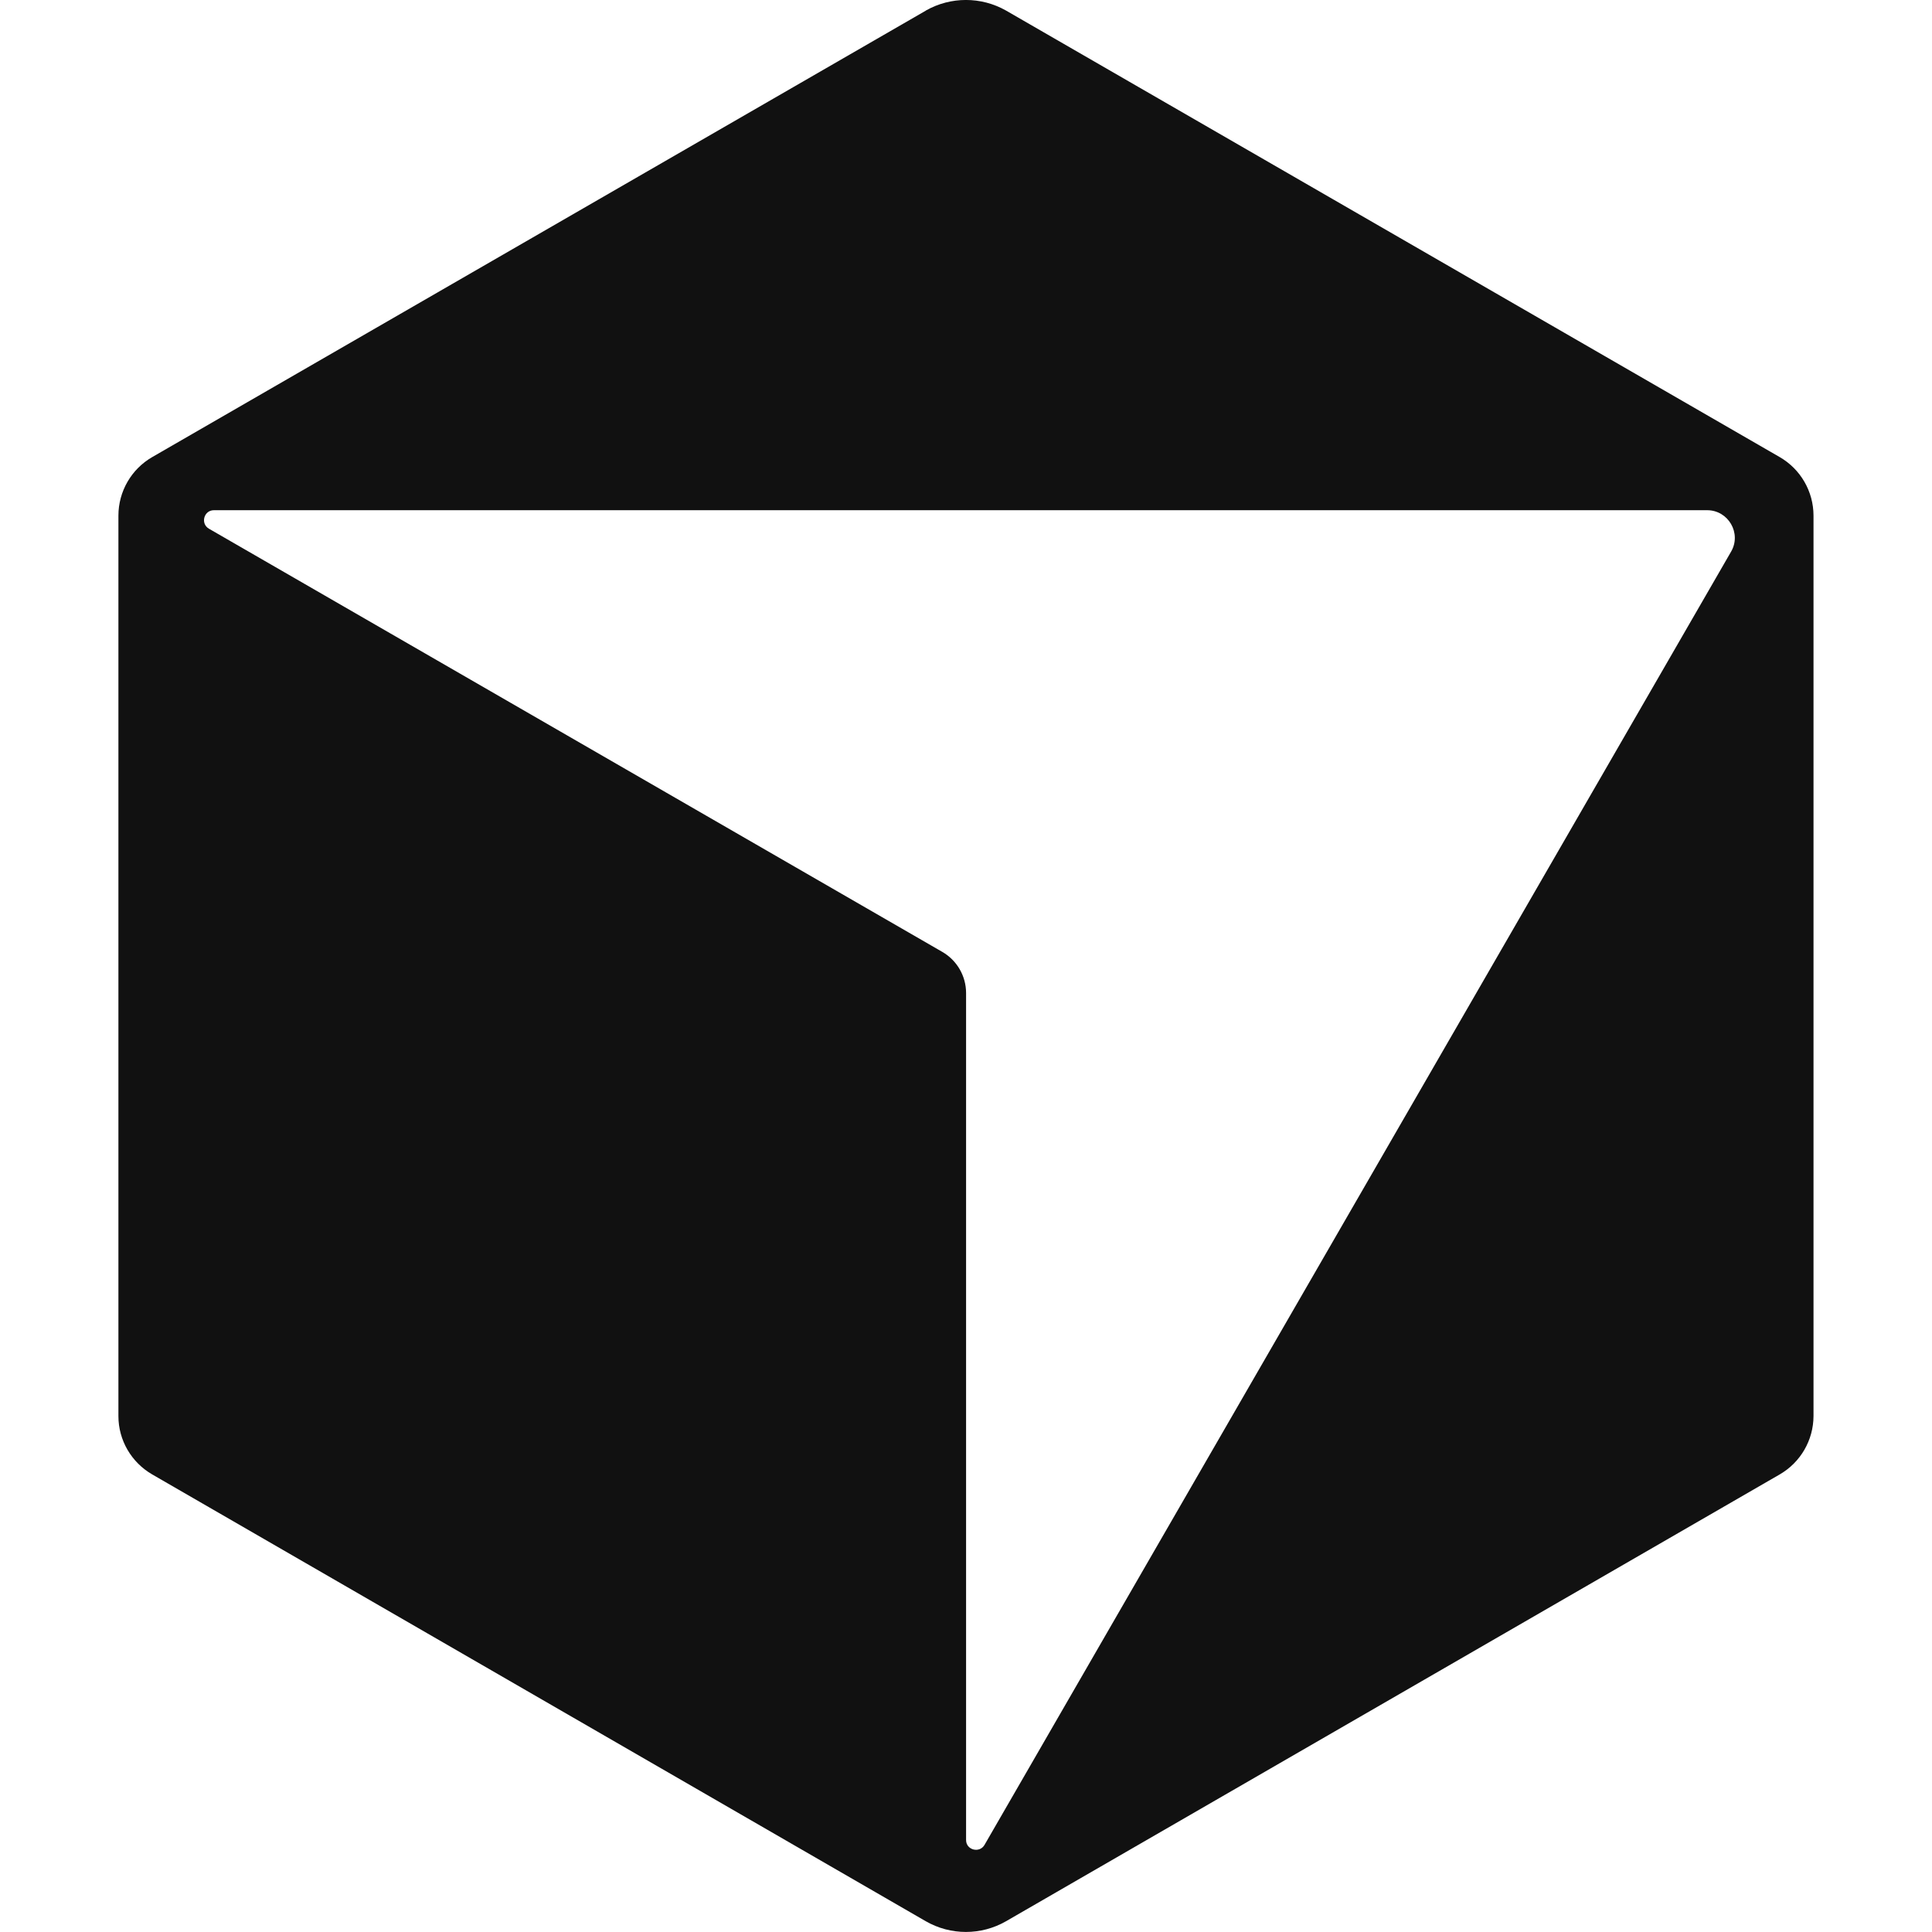
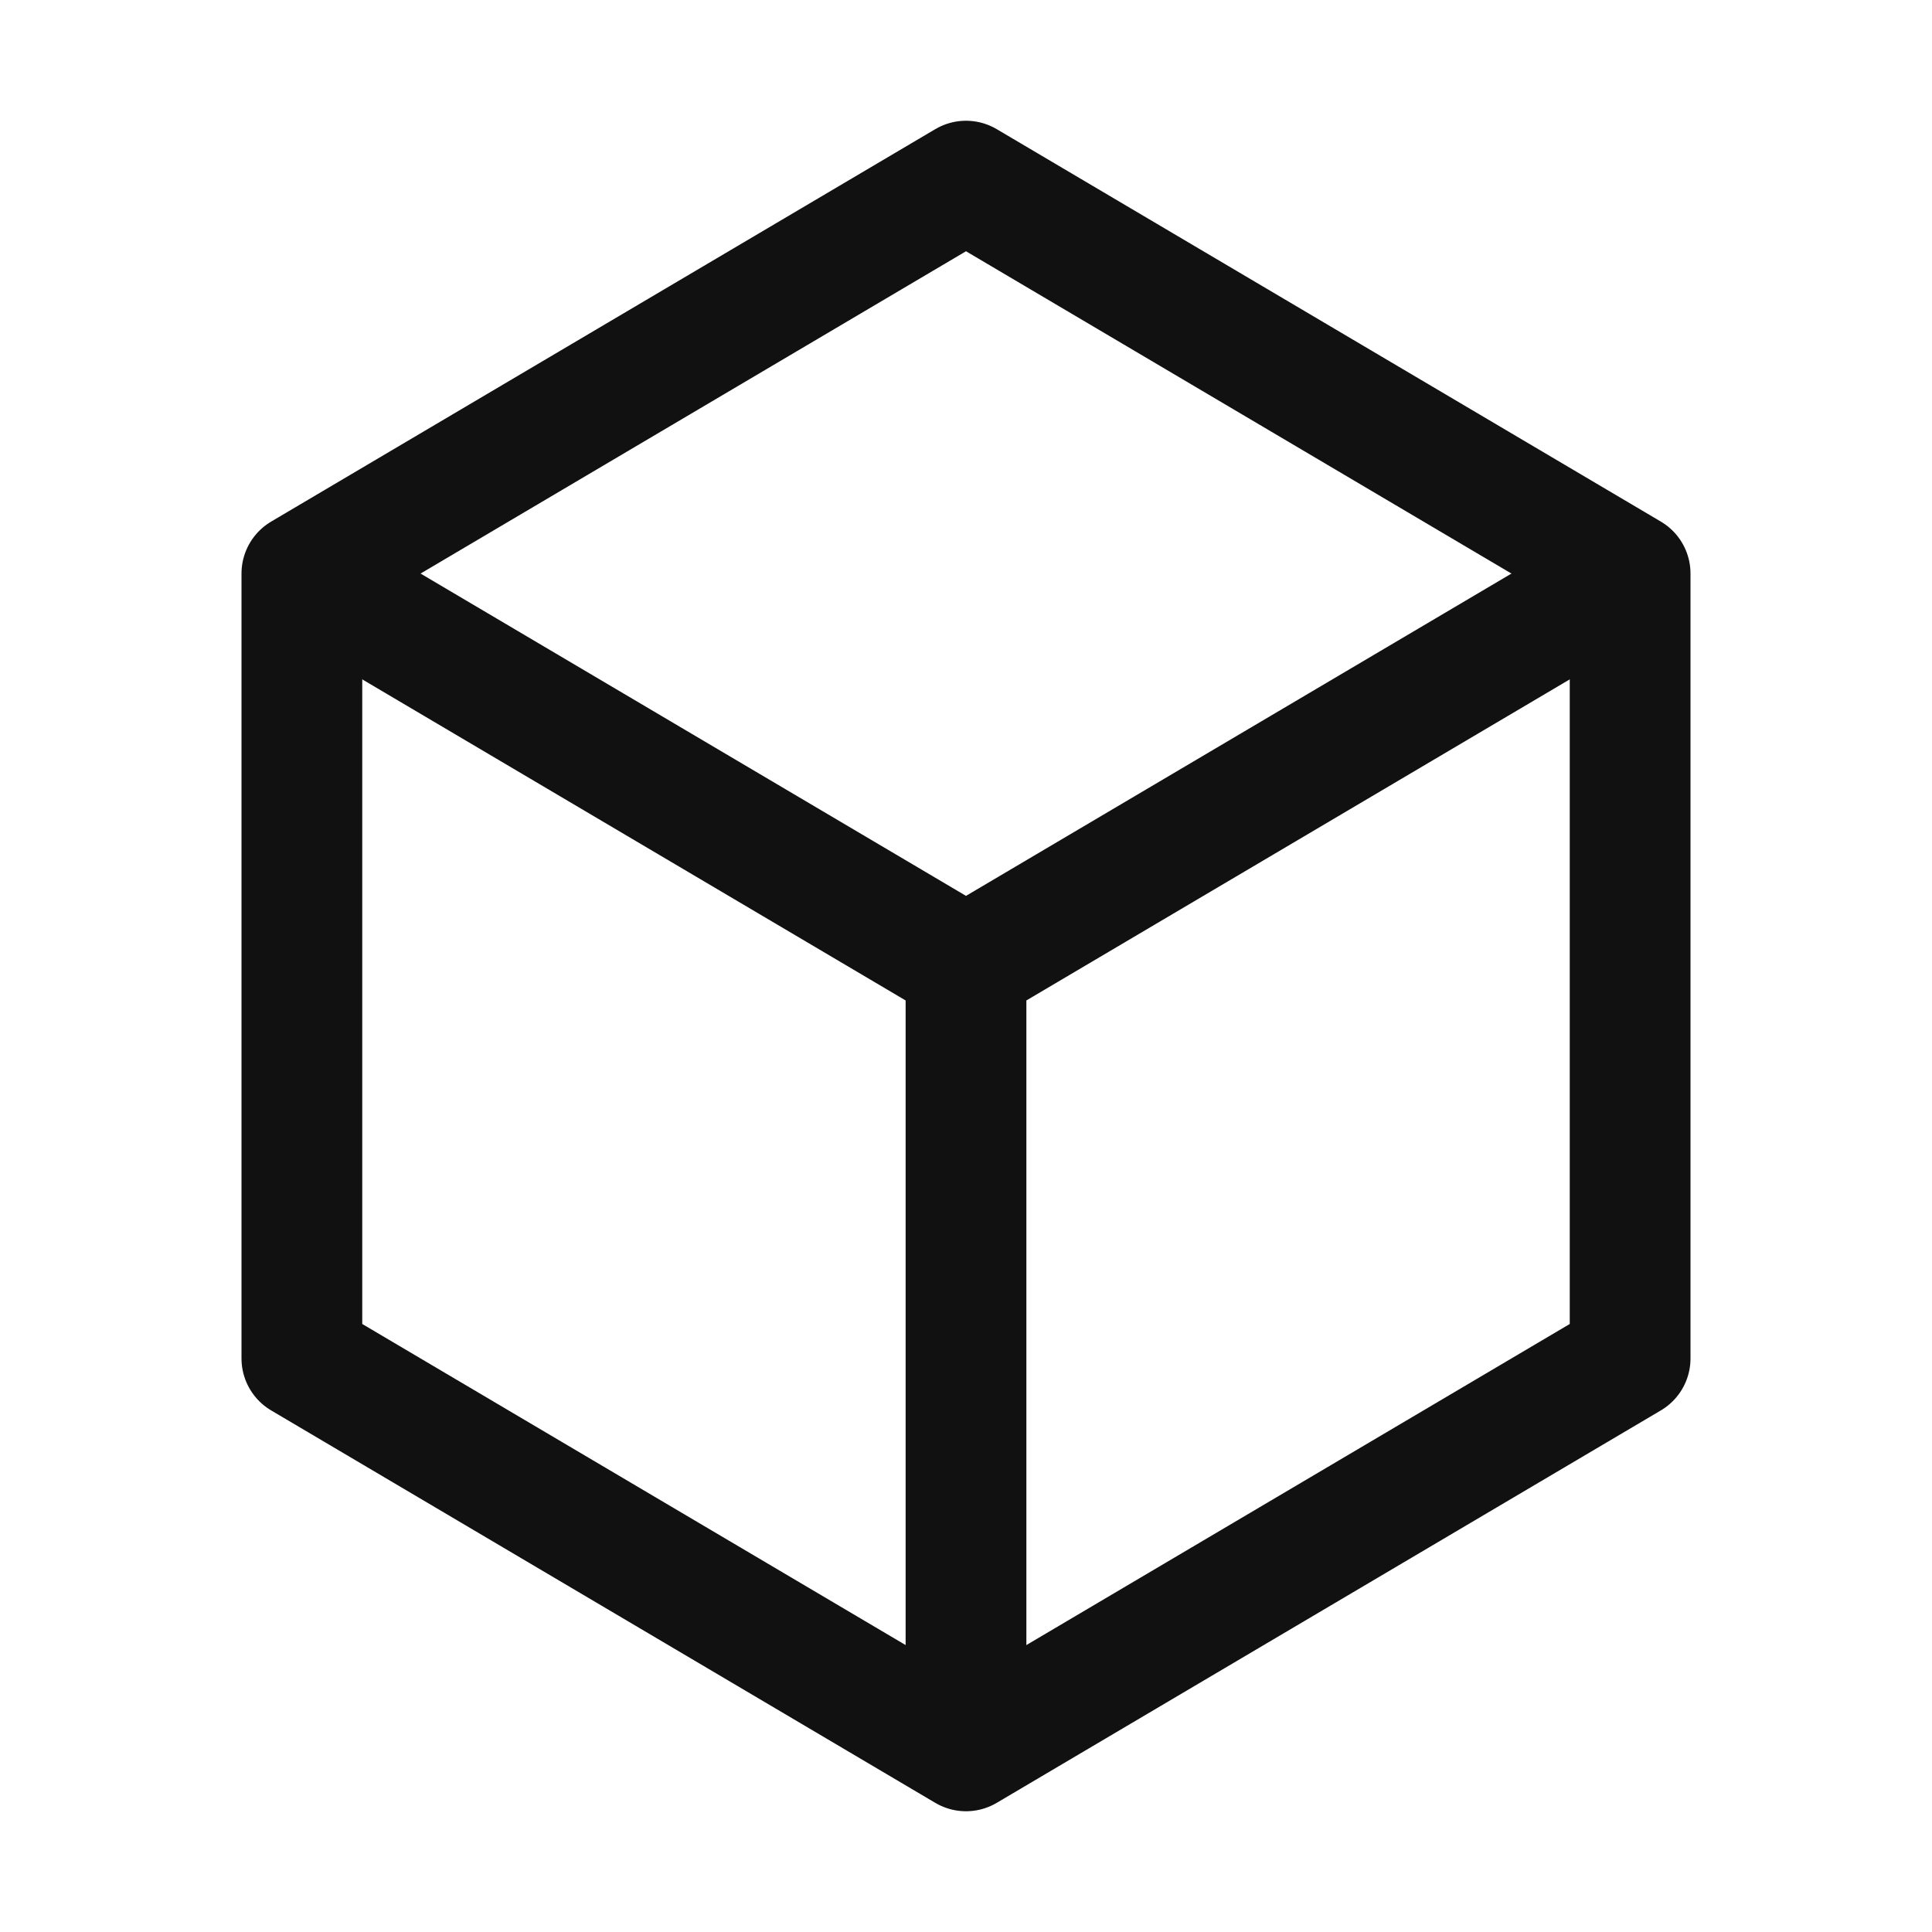
- <svg xmlns="http://www.w3.org/2000/svg" fill="#111" fill-rule="evenodd" height="1em" style="flex:none;line-height:1" viewBox="0 0 24 24" width="1em">
-   <path d="M11.503.131 1.891 5.678a.84.84 0 0 0-.42.726v11.188c0 .3.162.575.42.724l9.609 5.55a1 1 0 0 0 .998 0l9.61-5.55a.84.84 0 0 0 .42-.724V6.404a.84.84 0 0 0-.42-.726L12.497.131a1.01 1.01 0 0 0-.996 0M2.657 6.338h18.55c.263 0 .43.287.297.515L12.23 22.918c-.062.107-.229.064-.229-.06V12.335a.59.59 0 0 0-.295-.51l-9.11-5.257c-.109-.063-.064-.23.061-.23" />
+ <svg xmlns="http://www.w3.org/2000/svg" viewBox="0 0 64 64">
+   <g fill="none" stroke="#111" stroke-linejoin="round" stroke-width="4">
+     <path d="M32 6 54 19v26L32 58 10 45V19z" />
+     <path d="M32 32 10 19M32 32l22-13M32 32v26" />
+   </g>
</svg>
